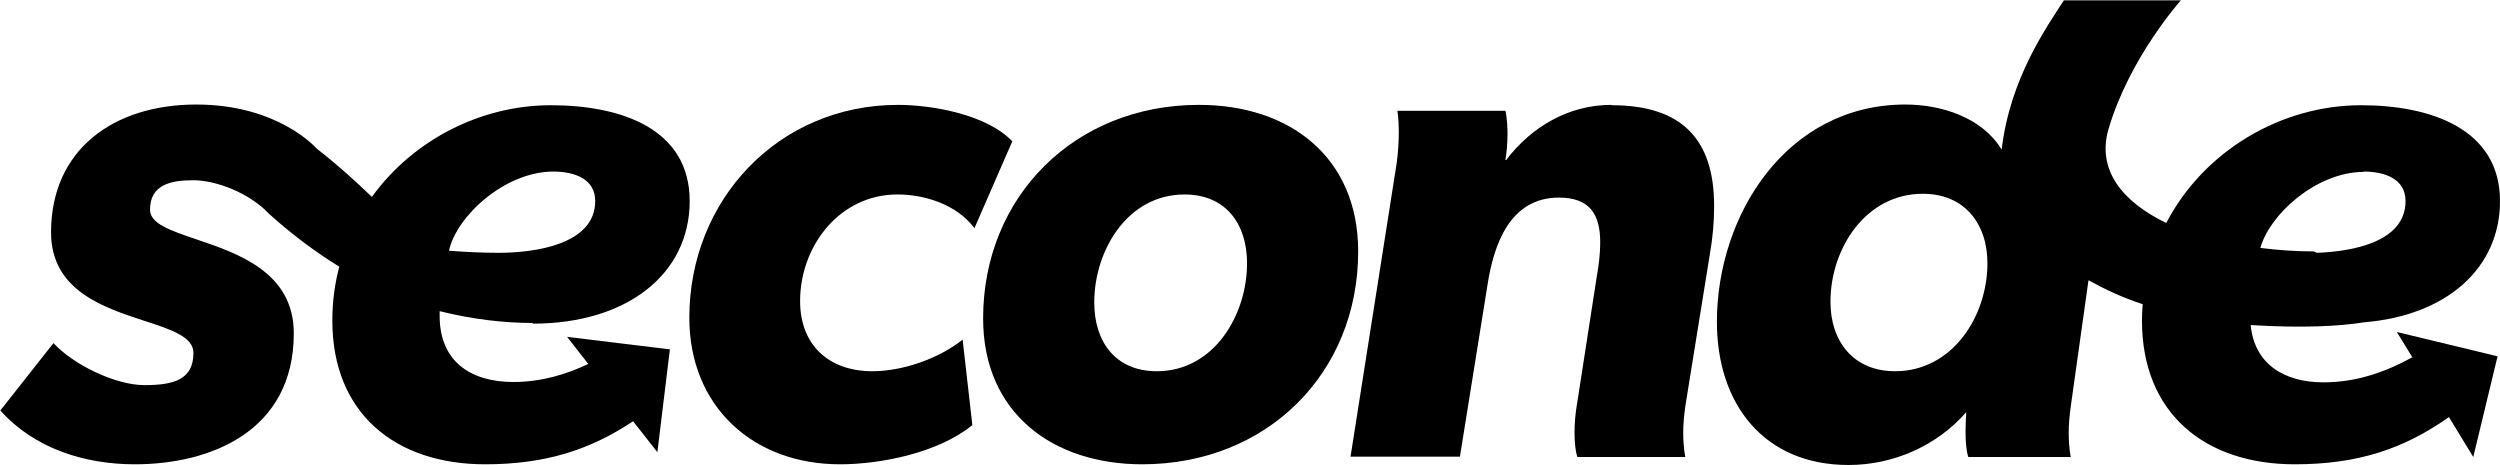
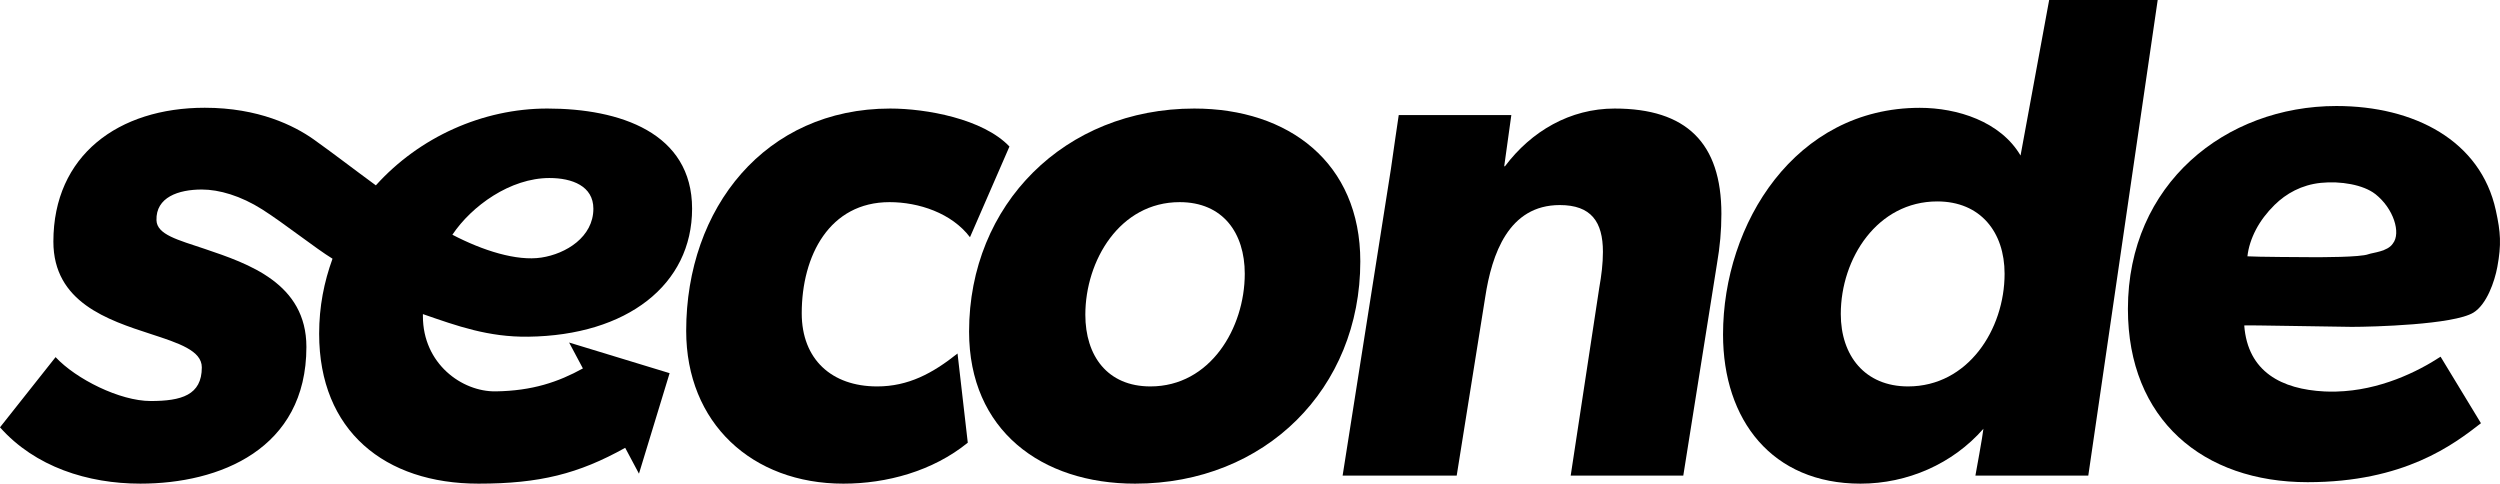
- <svg xmlns="http://www.w3.org/2000/svg" id="Calque_2" width="71.99" height="13.37" viewBox="0 0 71.99 13.37">
-   <path d="M15.34,9.32c2.72,0,4.52-1.43,4.52-3.53s-2-2.76-4-2.76-3.96.99-5.15,2.64c-.45-.43-.97-.91-1.59-1.39,0,0-1.09-1.27-3.47-1.27S1.47,4.31,1.47,6.69c0,1.67,1.5,2.16,2.69,2.55.77.25,1.41.46,1.41.92,0,.77-.56.93-1.41.93s-2.06-.6-2.62-1.21l-1.53,1.94c.97,1.09,2.42,1.55,3.87,1.55,2.18,0,4.58-.95,4.58-3.77,0-1.76-1.6-2.3-2.81-2.71-.74-.25-1.33-.45-1.33-.85,0-.73.61-.85,1.25-.85s1.61.36,2.18.97c.71.64,1.39,1.13,2.02,1.52-.13.49-.2,1-.2,1.55,0,2.68,1.82,4.14,4.4,4.14,1.74,0,3.03-.42,4.26-1.24l.7.89.36-2.96-2.96-.36.61.78c-.63.3-1.35.52-2.16.52-1.21,0-2.12-.58-2.12-1.9v-.14c.97.24,1.86.34,2.68.34ZM15.93,4.94c.63,0,1.21.22,1.21.85,0,1.25-1.74,1.49-2.78,1.49-.44,0-.91-.02-1.43-.06.2-.97,1.59-2.28,3.01-2.28Z" />
-   <path d="M19.85,9.15c0,2.54,1.82,4.22,4.34,4.22,1.19,0,2.85-.34,3.81-1.13l-.28-2.46c-.69.55-1.73.91-2.6.91-1.25,0-2.08-.75-2.08-2.02,0-1.6,1.15-3.07,2.8-3.07.81,0,1.72.3,2.22.97l1.09-2.5c-.73-.77-2.3-1.05-3.29-1.05-3.45,0-6.01,2.74-6.01,6.13Z" />
-   <path d="M34.52,3.02c-3.57,0-6.21,2.64-6.21,6.15,0,2.72,2,4.2,4.58,4.2,3.59,0,6.22-2.62,6.22-6.13,0-2.72-1.98-4.22-4.58-4.22ZM33.31,10.69c-1.19,0-1.8-.85-1.8-1.98,0-1.49.95-3.11,2.6-3.11,1.19,0,1.8.85,1.8,1.98,0,1.49-.95,3.11-2.6,3.11Z" />
-   <path d="M46.4,3.02c-1.23,0-2.3.63-3.03,1.59h-.02c.04-.25.06-.5.06-.75,0-.45-.06-.67-.06-.67h-3.11s.04.24.04.63c0,.24-.02.57-.06.87l-1.33,8.46h3.15l.79-4.92c.18-1.19.65-2.54,2.06-2.54.87,0,1.19.46,1.19,1.29,0,.32-.04.65-.1.99l-.56,3.61c-.06.34-.08.63-.08.87,0,.31.03.55.08.71h3.11s-.06-.26-.06-.71c0-.2.02-.46.06-.75l.71-4.4c.08-.46.12-.91.12-1.37,0-1.96-.97-2.9-2.95-2.9Z" />
-   <path d="M69.48,10.28c-.72.4-1.58.73-2.57.73-1.13,0-1.99-.52-2.1-1.65,1.46.09,2.52.04,3.28-.08,2.37-.2,3.9-1.56,3.9-3.49,0-2.08-2-2.76-4-2.76-2.29,0-4.52,1.3-5.61,3.39-1.29-.62-1.99-1.54-1.67-2.68.6-2.07,2.09-3.73,2.09-3.73h-3.37c-.47.74-1.55,2.23-1.79,4.3-.56-.93-1.74-1.3-2.77-1.3-3.43,0-5.43,3.19-5.43,6.26,0,2.36,1.35,4.12,3.79,4.12,1.29,0,2.54-.55,3.39-1.52-.01.17-.02.37-.02.56,0,.28.02.56.08.73h2.95s-.06-.26-.06-.71c0-.2.02-.46.06-.75l.51-3.63c.47.26.98.5,1.56.69-.01.16-.02.31-.02.47,0,2.68,1.82,4.14,4.4,4.14,1.83,0,3.15-.45,4.44-1.36l.7,1.15.7-2.9-2.9-.7.44.72ZM54.57,10.69c-1.19,0-1.86-.85-1.86-2,0-1.53,1.01-3.11,2.66-3.11,1.19,0,1.86.85,1.86,2,0,1.53-1.01,3.11-2.66,3.11ZM68.06,4.94c.63,0,1.21.22,1.21.85,0,1.17-1.5,1.45-2.55,1.49l-.09-.04c-.54,0-1.05-.04-1.54-.1.26-.96,1.61-2.19,2.98-2.19Z" />
+ <svg xmlns="http://www.w3.org/2000/svg" id="Calque_1" width="3610.1" height="698.42" viewBox="0 0 3610.1 698.42">
+   <path d="M3604.1,303.86c-21.91-100.81-117.79-150.78-230.2-150.78-160.14,0-301.11,112.39-301.11,293.03,0,159.93,108.65,250.18,259.48,250.18,139.64,0,210.56-54.25,250.33-85.14l-58.3-96.06c-33.14,21.65-87.57,48.71-150.57,50.35-5.76.17-11.52.11-17.24-.17-61.33-3.15-110.64-27.98-115.72-95.3-.03-.72,137.92,2.04,155.23,2.04,30.02,0,147.24-3.08,175.75-20.61,19.2-11.8,30.59-44.91,34.48-65.86,6.01-32.47,4.8-50.14-2.13-81.67ZM3455.39,351.68c-7.52,11.65-29.3,13.11-35.21,15.39-11.83,4.54-69.23,4.33-80.21,4.33-9.29,0-83.61-.41-94.6-1.27,1.38-12.55,5.59-25.74,12.24-38.47,6.66-12.73,15.89-24.86,26.92-35.71,16.76-16.48,38.99-29.02,66.93-31.9,28.31-2.91,61.2,2.65,78.49,16.13,26.49,20.66,37.53,56.38,25.43,71.5Z" />
+   <path d="M1266.49,558.01c-65.47,0-108.76-39.12-108.76-105.58,0-83.49,40.22-160.53,126.8-160.53,42.22,0,89.77,15.82,116.16,50.64l57-130.95c-38-40.07-120.37-54.85-172.13-54.85-180.57,0-294.68,143.59-294.68,320.97,0,133.1,95,220.71,227.03,220.71,62.29,0,128.91-17.96,179.6-59.15l-14.79-128.8c-35.9,28.54-70.83,47.55-116.23,47.55Z" />
+   <path d="M1724.62,156.74c-186.93,0-325.23,138.34-325.23,322.09,0,142.55,104.52,219.59,239.68,219.59,188,0,325.27-137.22,325.27-320.96,0-142.56-103.48-220.72-239.72-220.72ZM1661.25,558.01c-62.29,0-93.98-44.37-93.98-103.52,0-78.16,49.65-162.59,136.24-162.59,62.29,0,93.98,44.37,93.98,103.43,0,78.16-49.66,162.68-136.24,162.68Z" />
+   <path d="M2331.59,156.74c-64.4,0-120.38,32.76-158.38,83.4h-1.07c1.85-12.89,10.27-73.94,10.27-73.94h-162.59s-9.23,62.34-11.34,78.16l-69.69,442.46h164.74l41.18-257.69c9.5-62.25,33.79-133.02,107.69-133.02,45.4,0,62.29,24.25,62.29,67.59,0,16.85-2.1,33.79-5.28,51.76l-41.27,271.36h162.59l48.71-306.26c4.21-24.25,6.32-47.46,6.32-71.8,0-102.41-50.68-152.02-154.16-152.02Z" />
+   <path d="M841.76,532.01c-35.54,19.57-72.76,32.35-125.87,33.14-48.89.73-105.2-39.97-105.2-108.59v-2.99c49.71,17.26,94.64,33.4,152.19,32.64,142.54-1.86,236.53-74.98,236.53-184.86s-104.55-144.62-209.11-144.62c-93.42,0-184.79,41.29-247.55,110.93-31.62-23.14-62.1-46.68-90.24-66.68h0c-27.69-19.47-79.08-45.38-156.82-45.38-124.63,0-218.61,68.7-218.61,193.29,0,87.61,78.67,113.24,140.71,133.45,40.36,13.15,73.64,23.99,73.64,48.15,0,40.16-29.54,48.59-73.9,48.59s-107.73-31.65-137.27-63.37L0,617.08c50.68,57.09,126.74,81.33,202.75,81.33,114.05,0,239.71-49.61,239.71-197.41,0-91.92-83.58-120.21-146.86-141.61-38.61-12.98-69.02-20.55-69.65-41.35-1.01-33.22,31.68-44.36,65.48-44.36,25.01,0,56.13,8.99,87.32,28.78,31.19,19.78,77.63,56.65,101.41,71.11-12.22,33.76-19.3,69-19.3,108.35,0,140.5,95.01,216.5,230.17,216.5,88.12,0,144.45-14.22,211.77-51.76l19.89,37.34,44.25-145.13-145.13-44.25,19.92,37.4ZM793.49,257.07c32.72,0,63.37,11.61,63.37,44.29,0,40.82-39.43,65.18-75.14,70.59s-84.57-10.08-128.46-32.99c27.86-41.62,83.61-81.9,140.23-81.9Z" />
+   <path d="M2959.07,0l-41.32,224.58c-29.01-49.23-91.32-68.88-145.52-68.88-179.53,0-284.09,166.81-284.09,327.34,0,123.55,70.76,215.38,198.53,215.38,67.63,0,133.14-28.54,177.46-79.27-.77,8.94-11.57,67.67-11.57,67.67h163L3115.8,0h-156.73ZM2755.33,558.01c-62.29,0-97.16-44.37-97.16-104.55,0-80.3,52.79-162.59,139.38-162.59,62.29,0,97.16,44.28,97.16,104.46,0,80.31-52.79,162.68-139.38,162.68Z" />
</svg>
